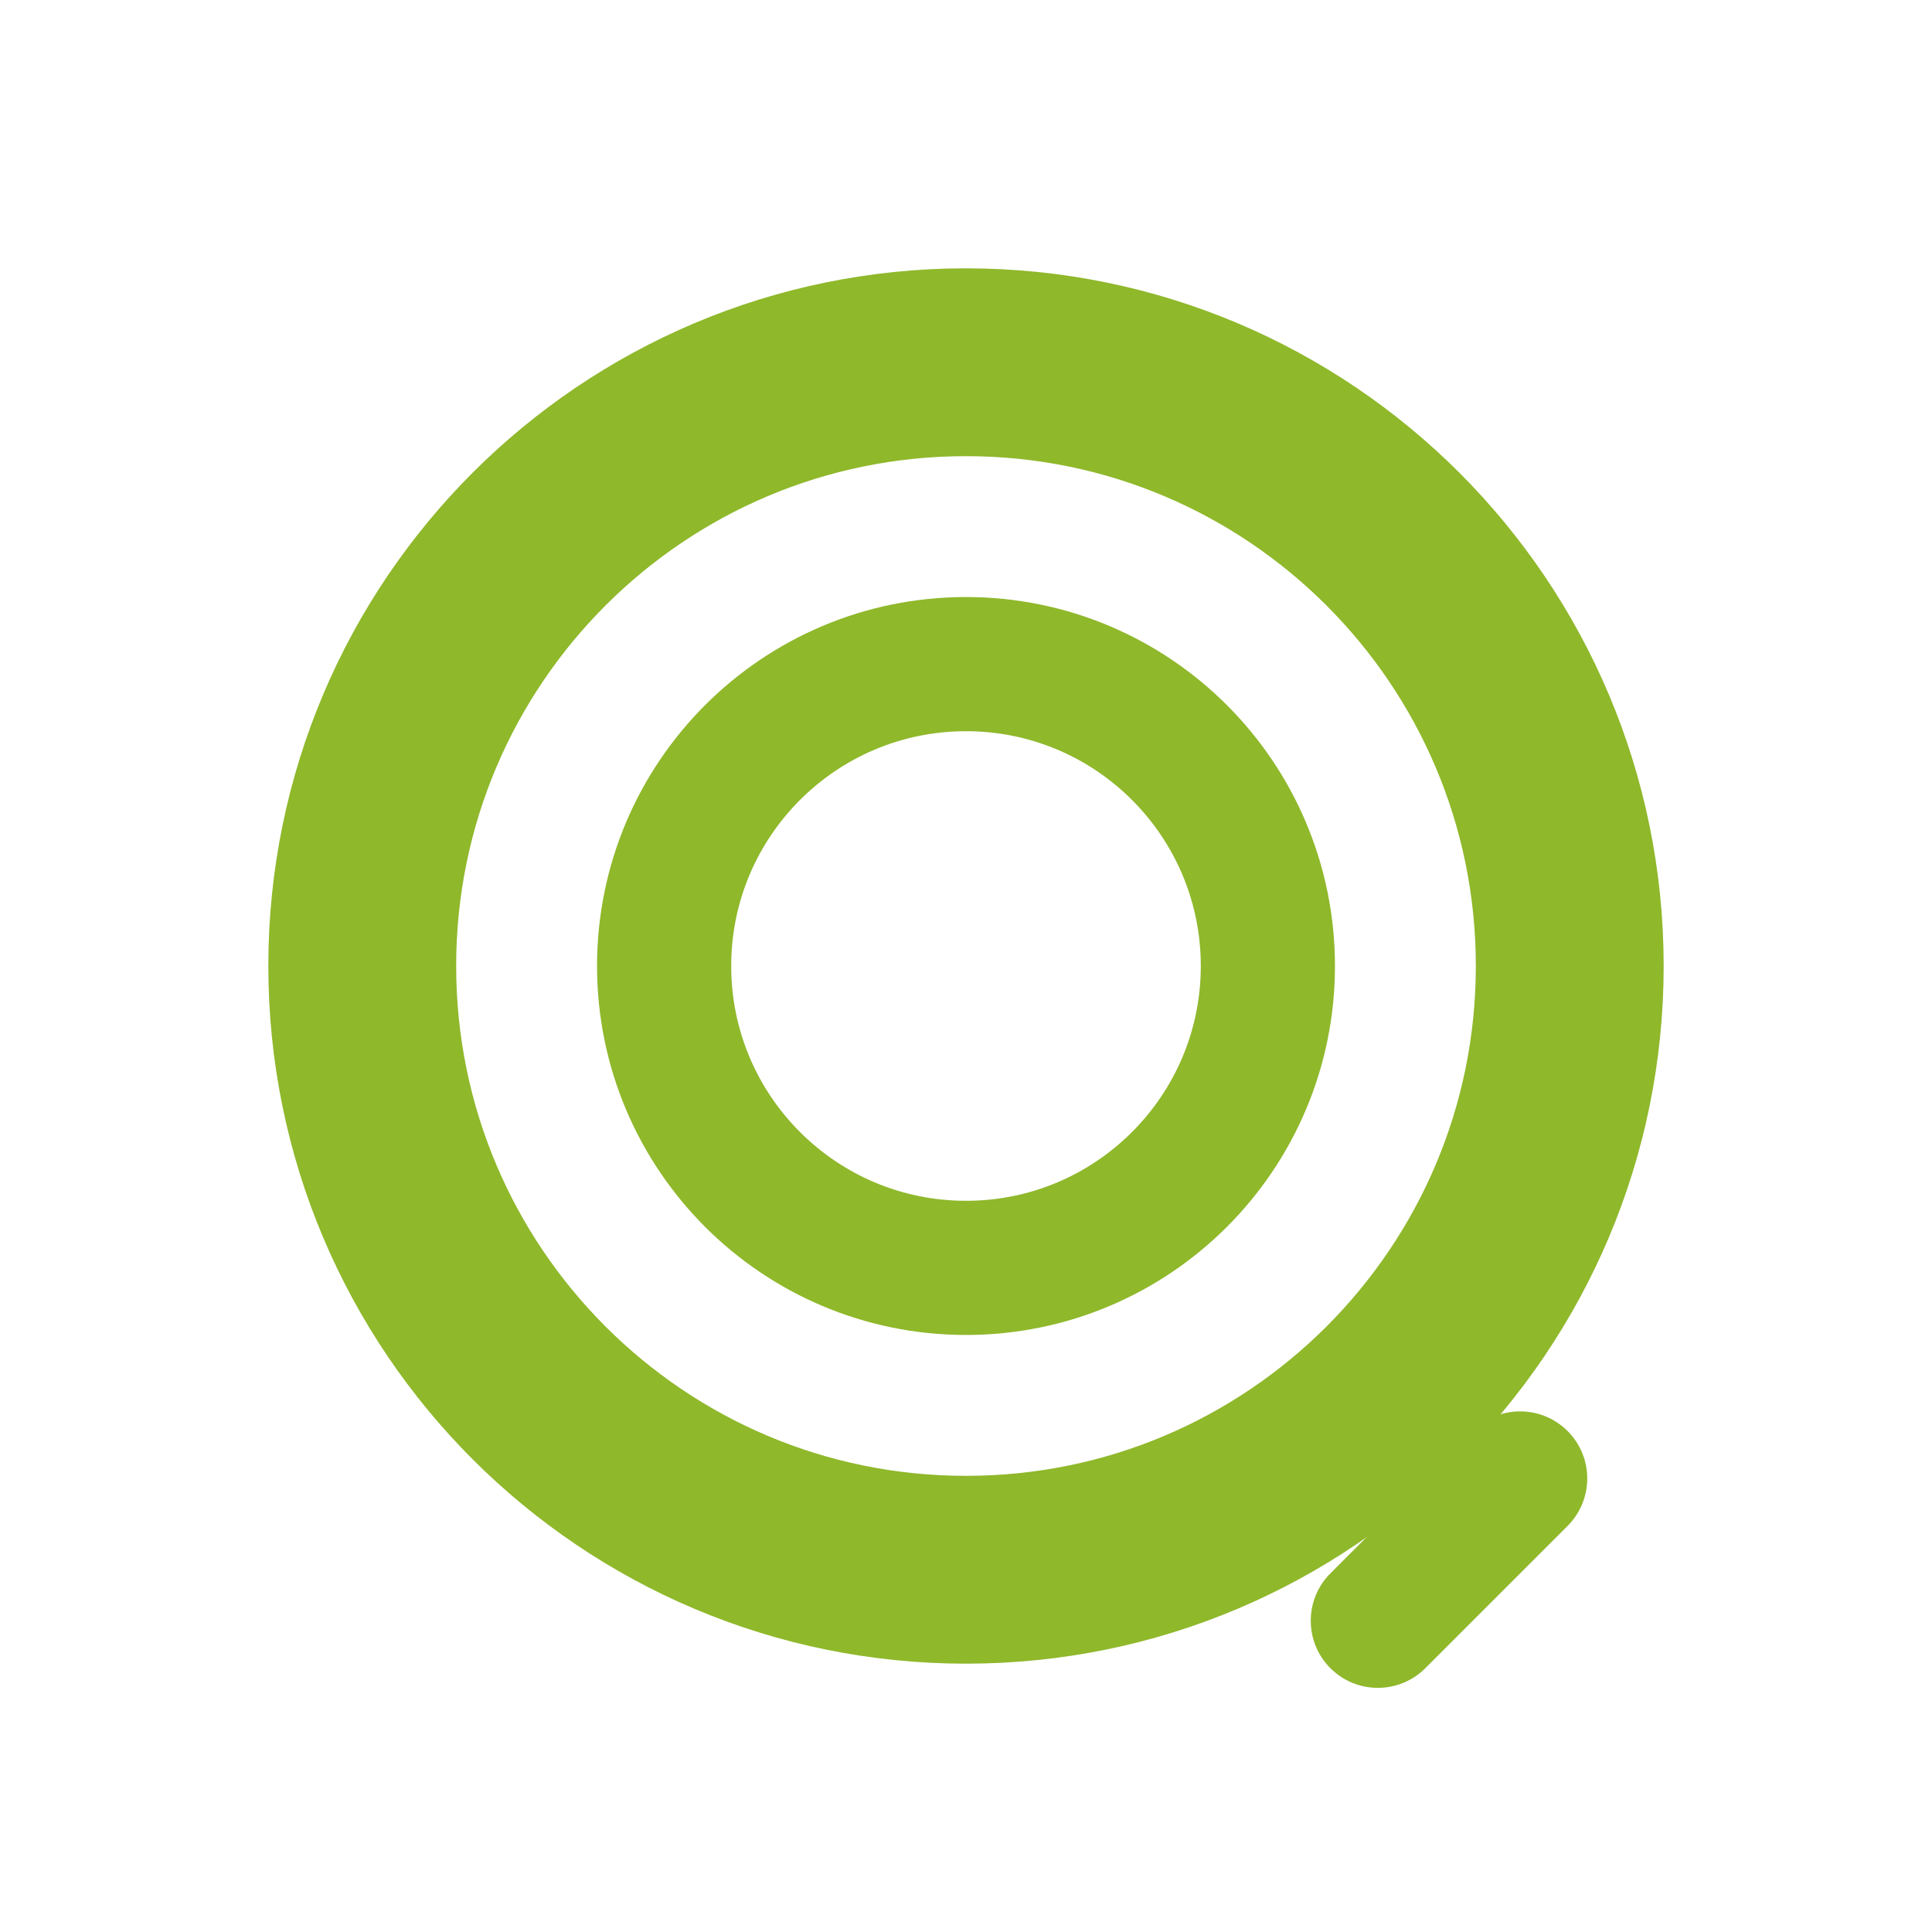
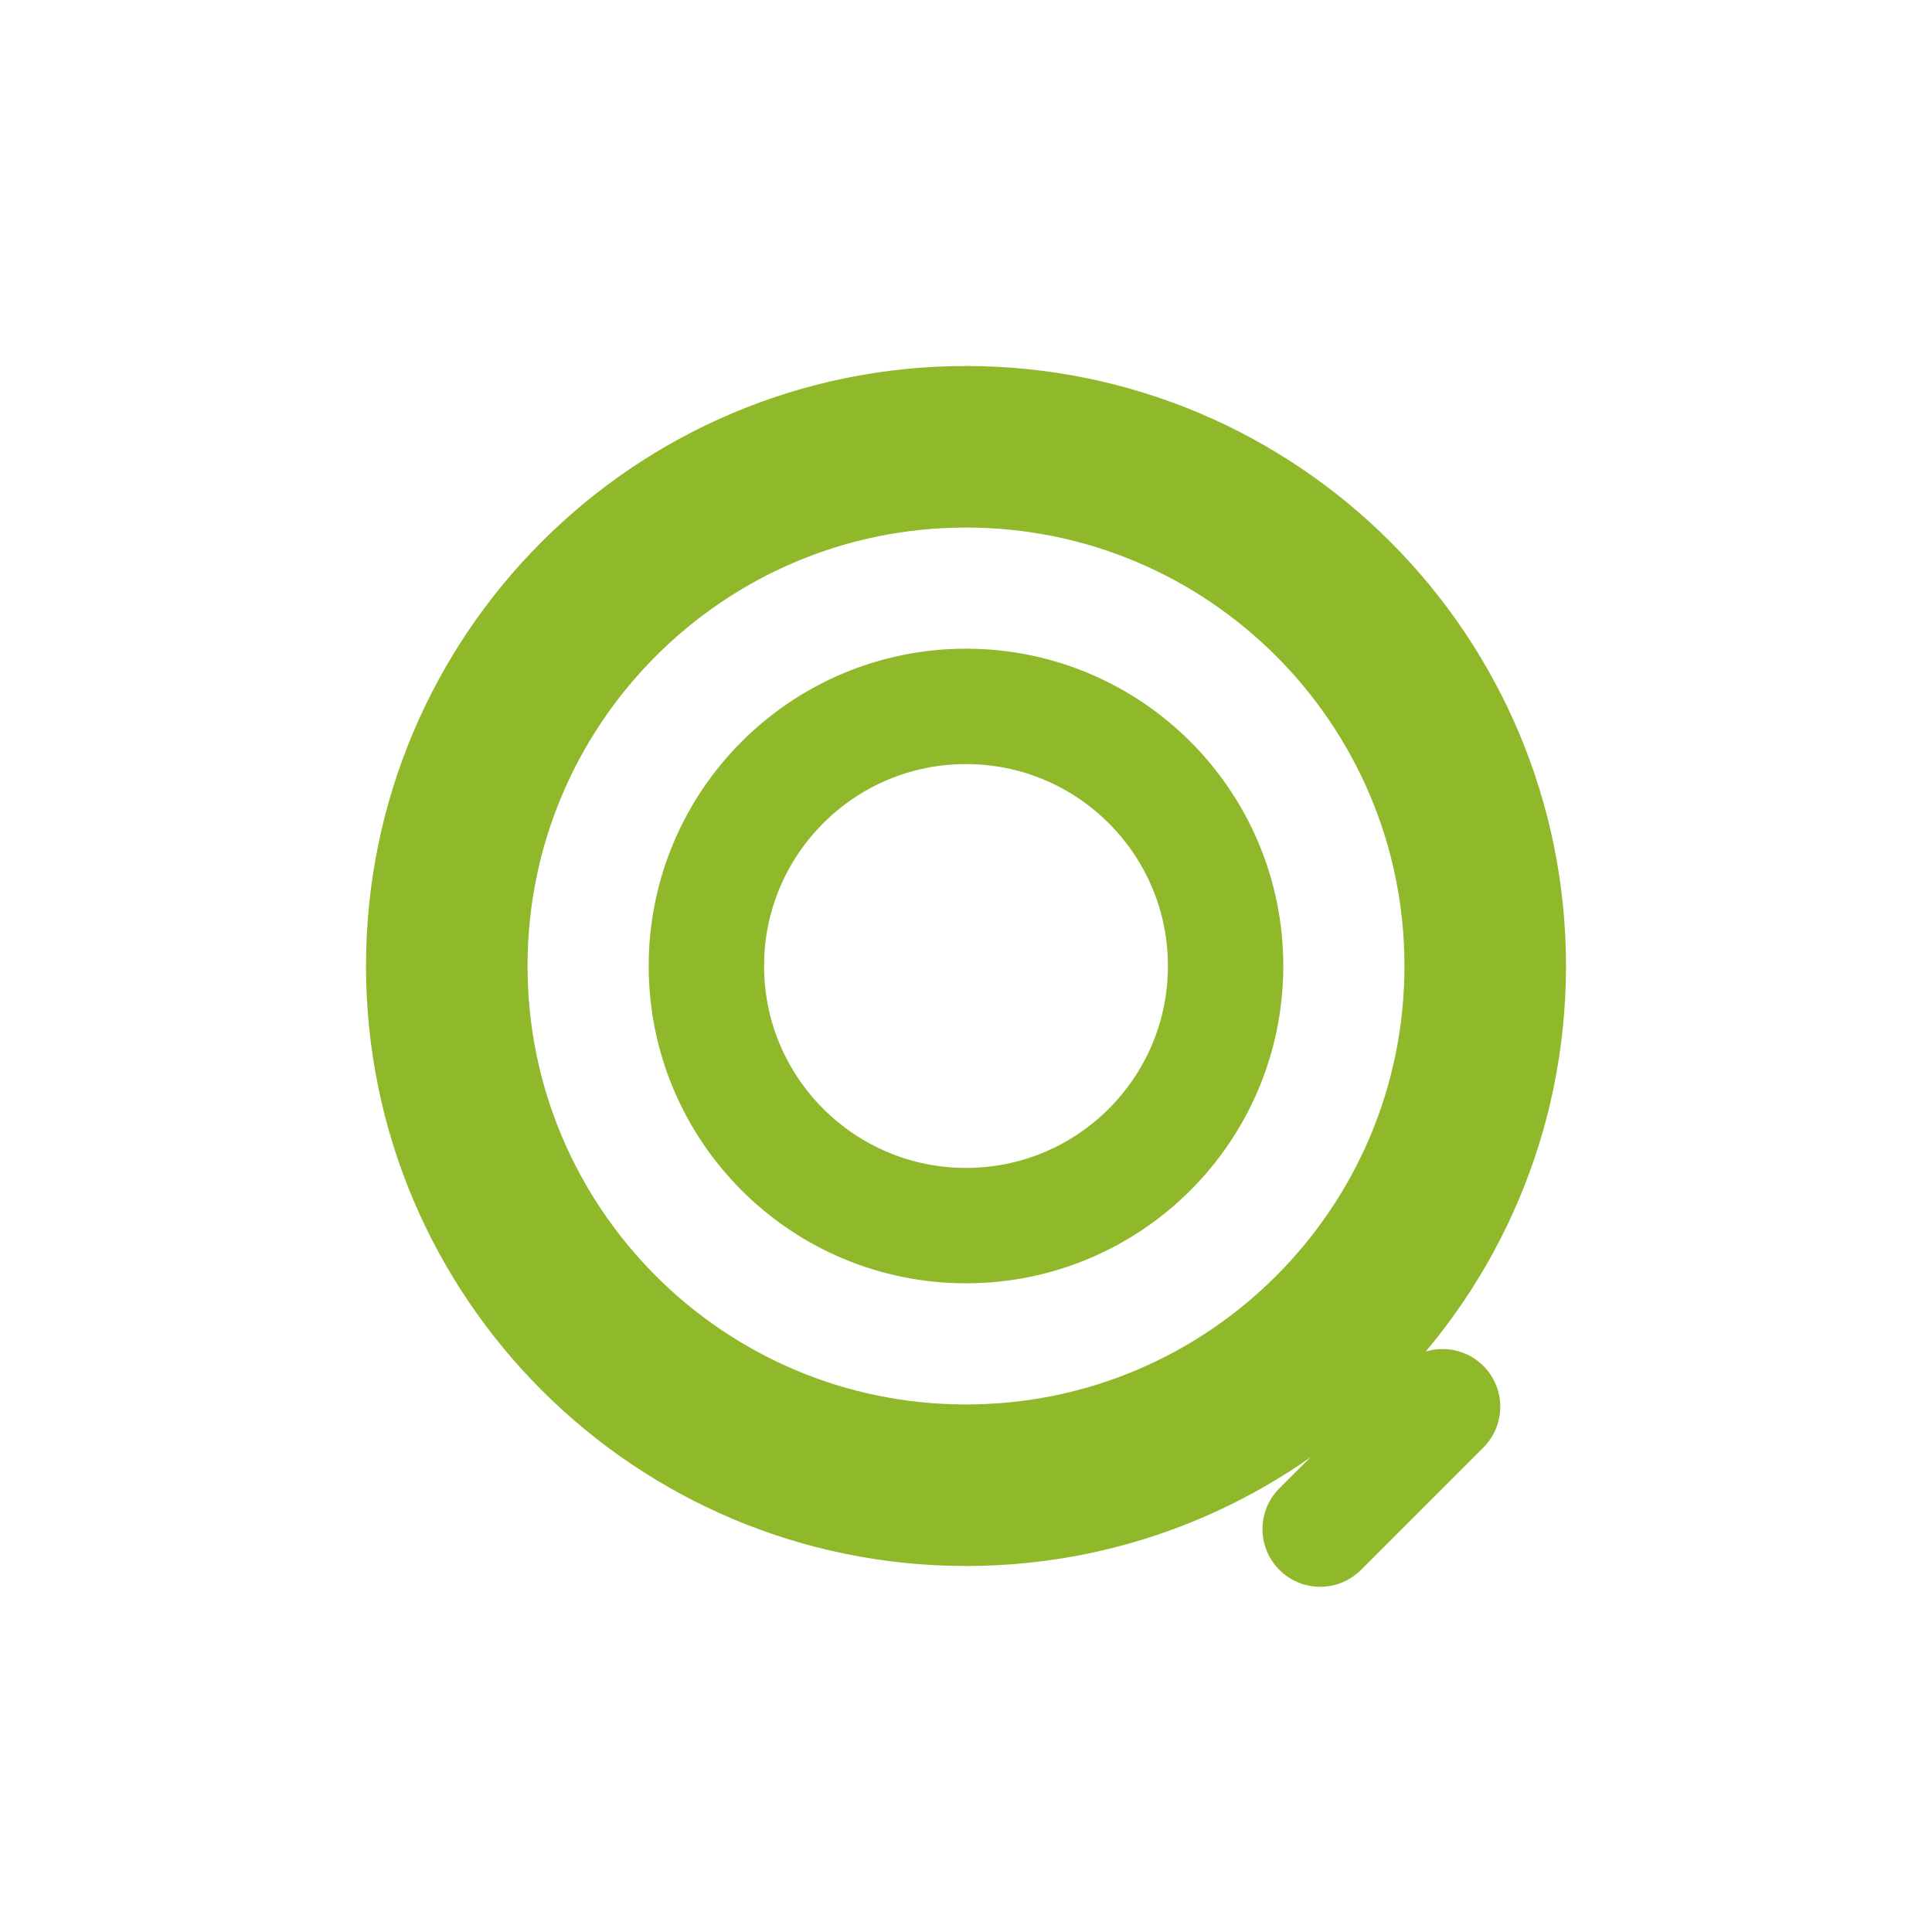
<svg xmlns="http://www.w3.org/2000/svg" width="256" height="256" viewBox="-16 -16 288 288">
-   <circle cx="128" cy="128" r="90" fill="none" stroke="#8FB82B" stroke-width="28" />
-   <circle cx="128" cy="128" r="45" fill="none" stroke="#8FB82B" stroke-width="20" />
-   <rect x="190" y="190" width="20" height="50" rx="10" fill="#8FB82B" transform="rotate(45 200 215)" />
+   <g transform="translate(128 128) scale(0.86) translate(-128 -128)">
+     <circle cx="128" cy="128" r="90" fill="none" stroke="#8FB82B" stroke-width="28" />
+     <circle cx="128" cy="128" r="45" fill="none" stroke="#8FB82B" stroke-width="20" />
+     <rect x="190" y="190" width="20" height="50" rx="10" fill="#8FB82B" transform="rotate(45 200 215)" />
+   </g>
</svg>
